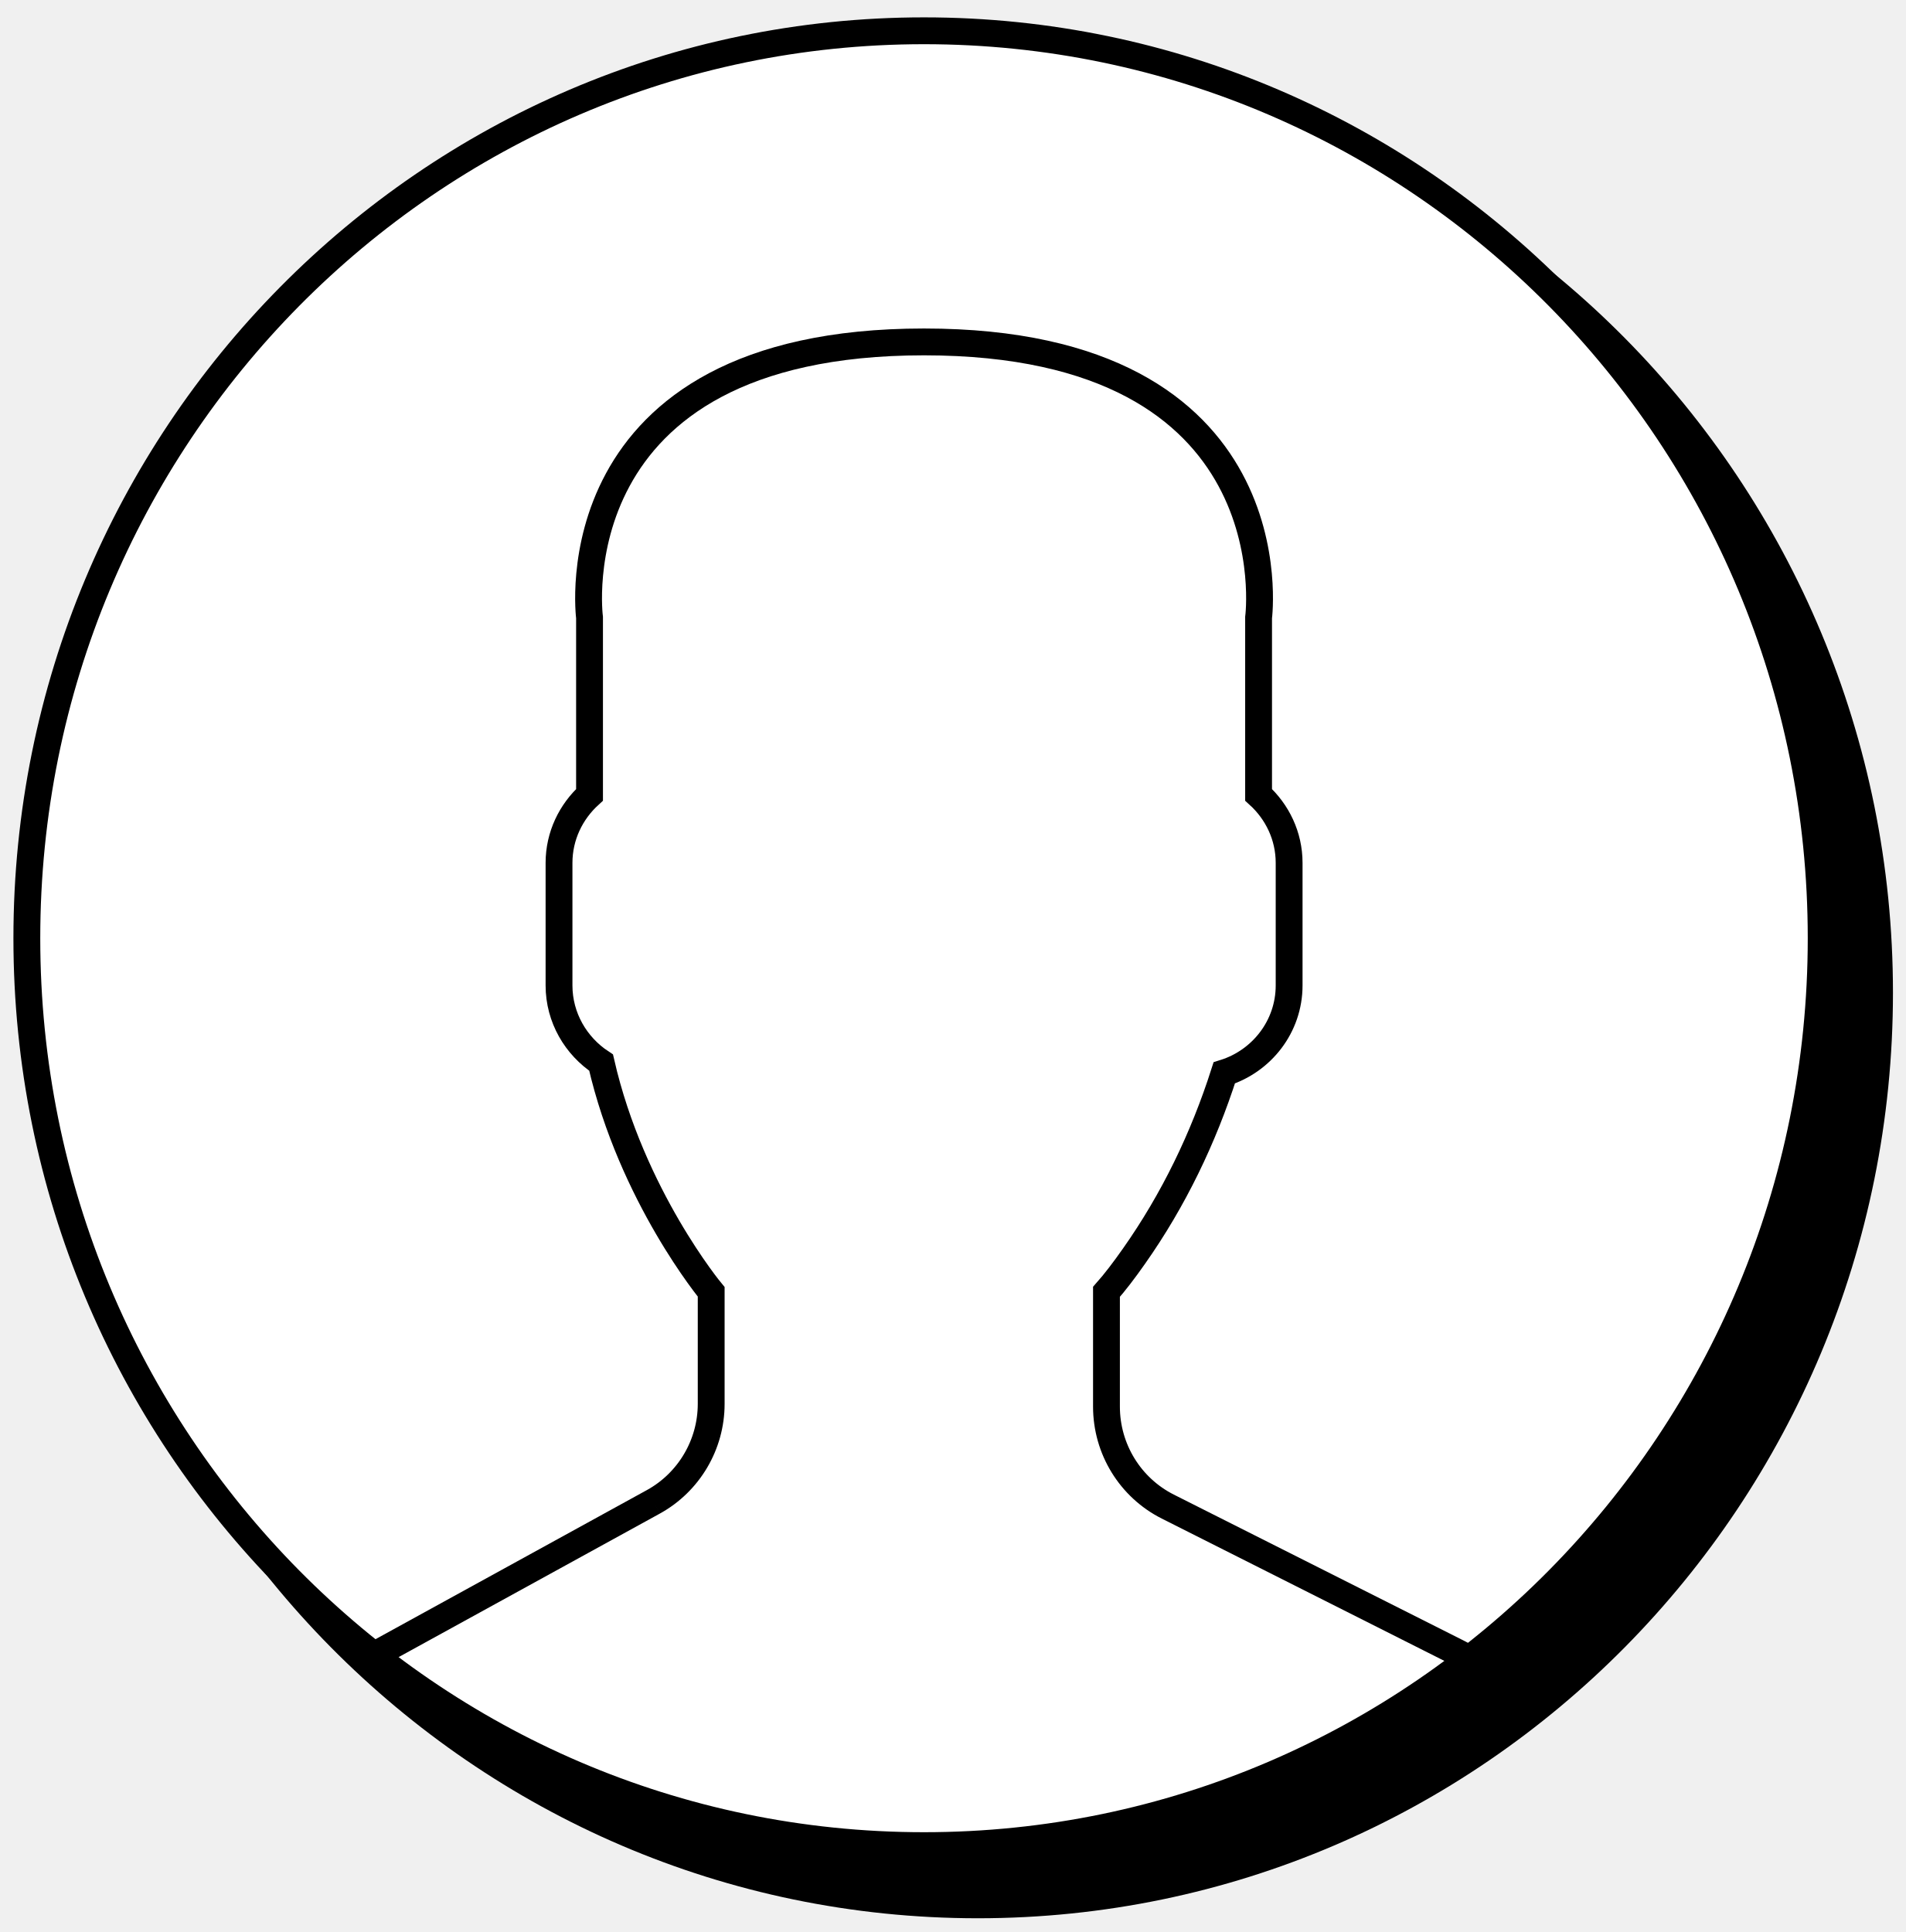
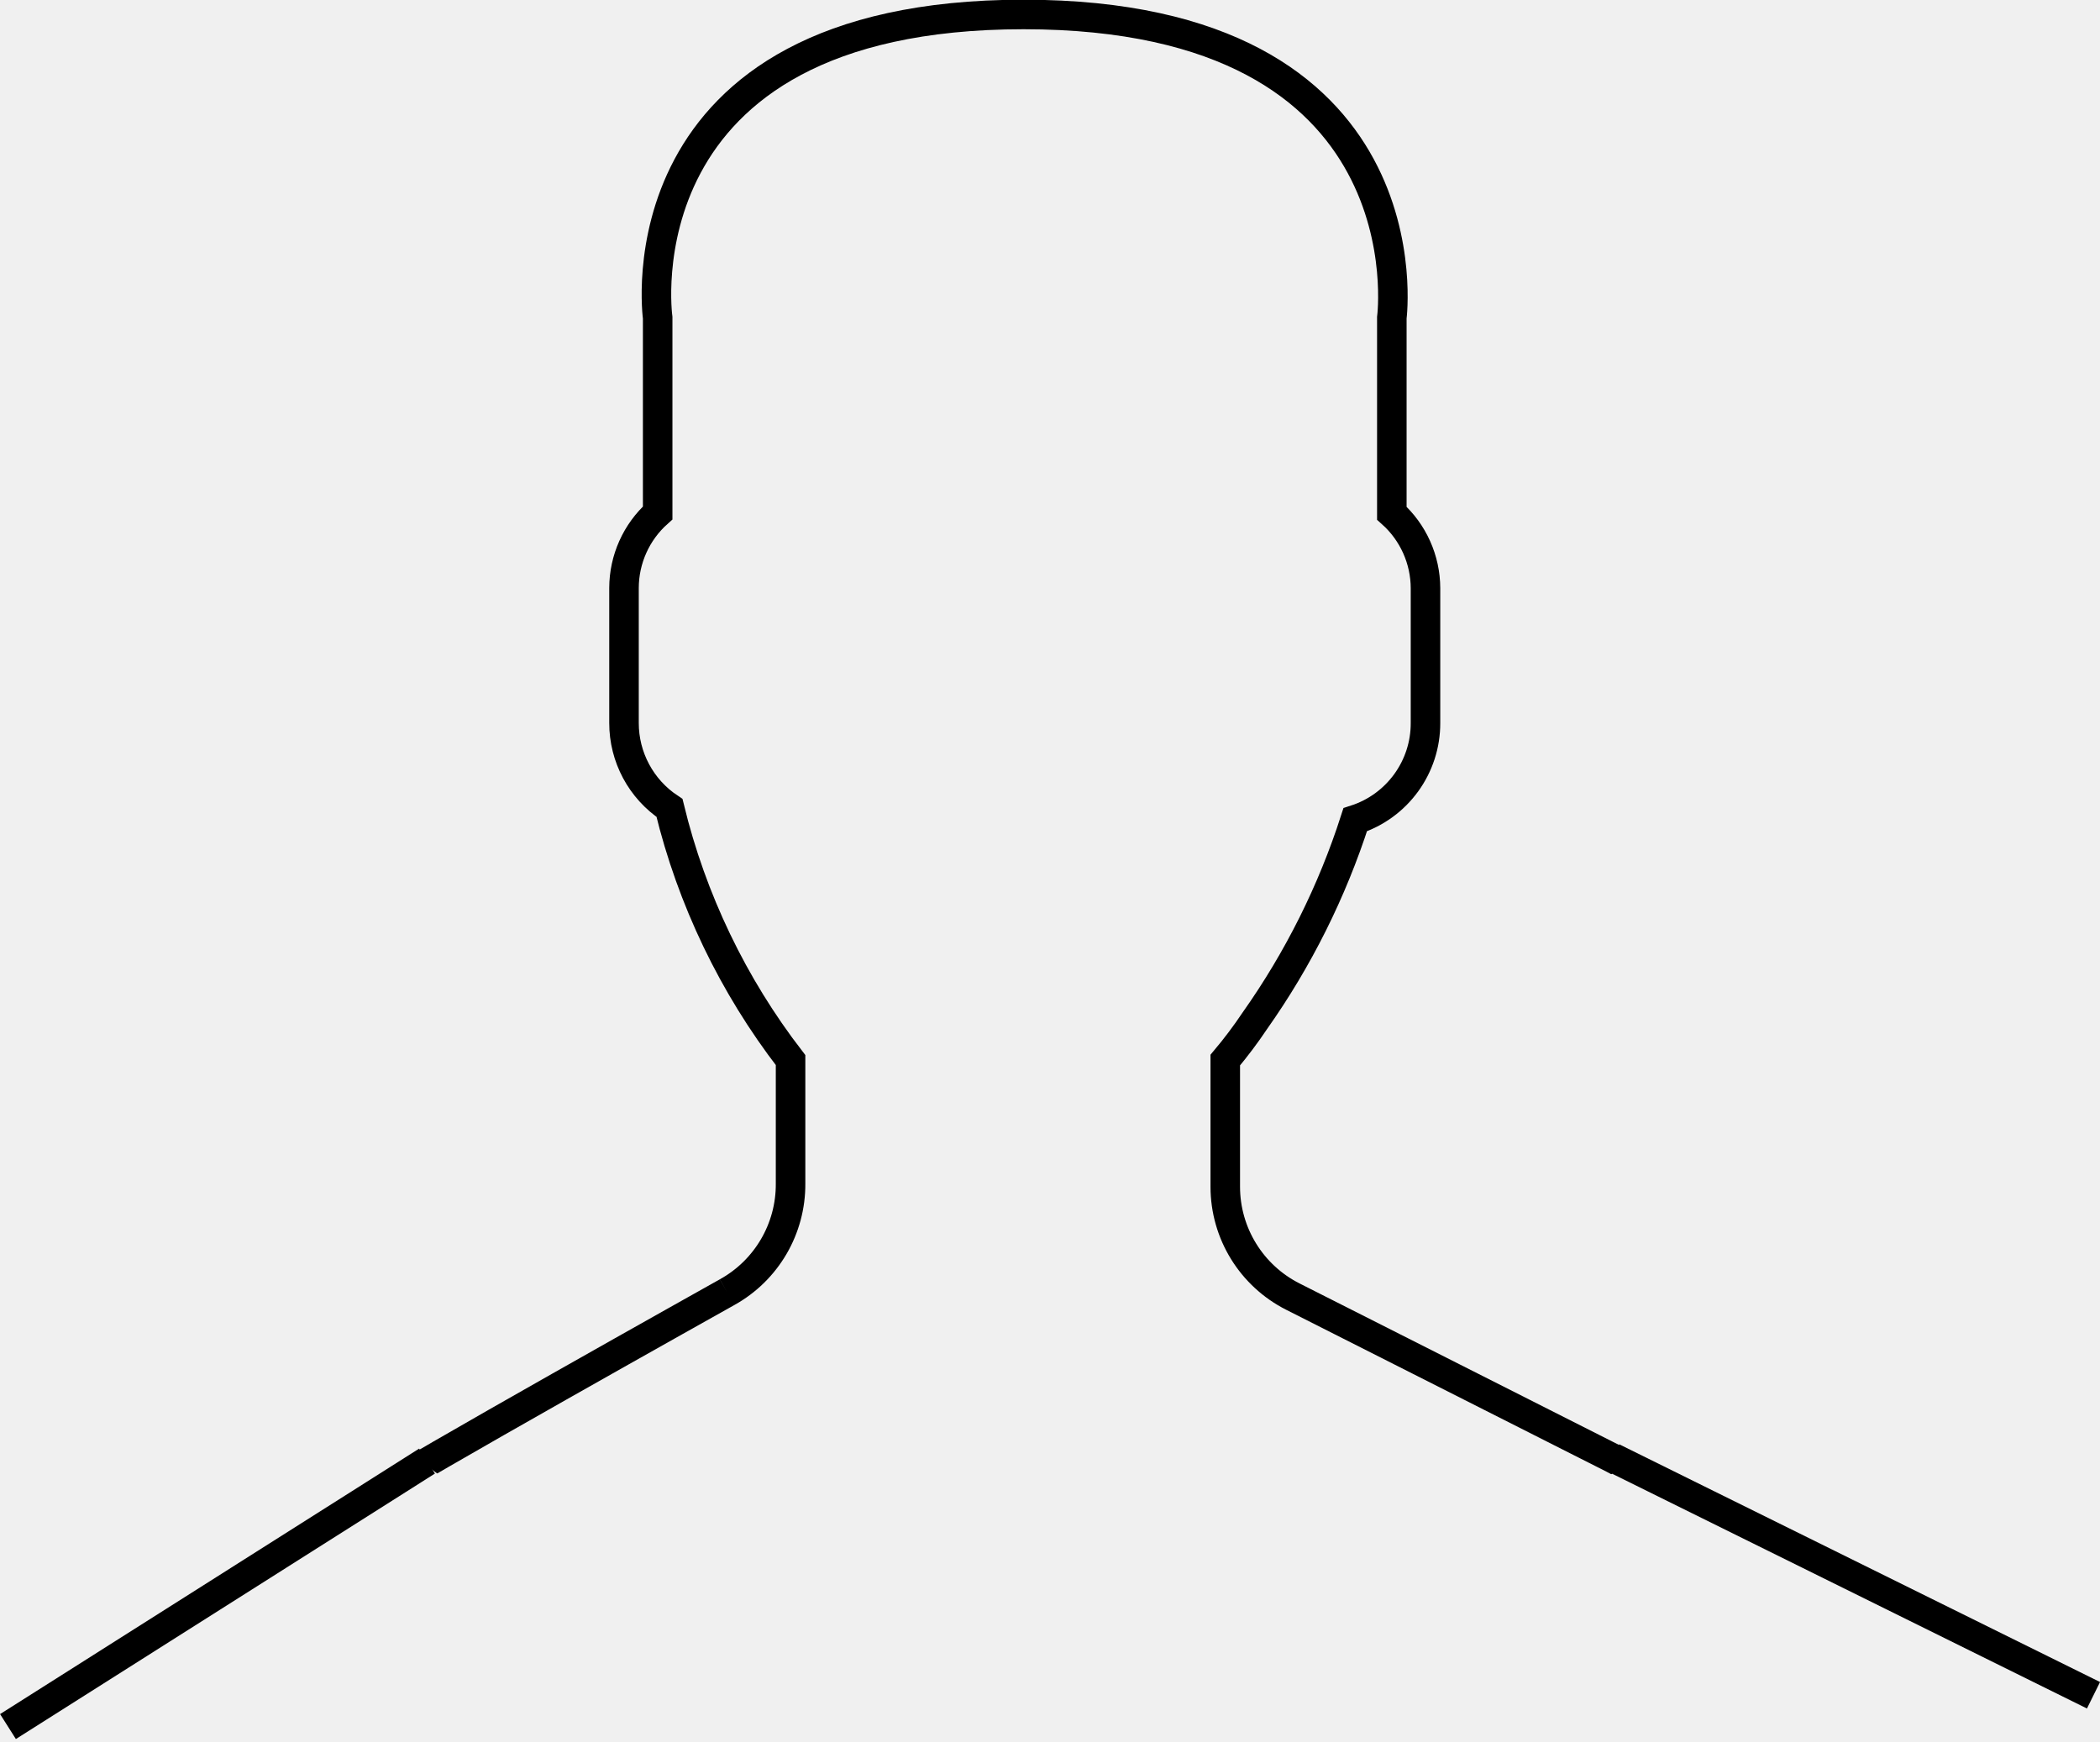
- <svg xmlns="http://www.w3.org/2000/svg" xmlns:xlink="http://www.w3.org/1999/xlink" width="71px" height="72px" viewBox="0 0 71 72" version="1.1">
+ <svg xmlns="http://www.w3.org/2000/svg" viewBox="0 0 71.11 58.97">
  <defs>
-     <ellipse id="path-1" cx="33.43" cy="33.817" rx="33.43" ry="33.817" />
+     <mask id="a" x="1.27" y="-11.09" width="66.86" height="70.07" maskUnits="userSpaceOnUse">
+       <g transform="translate(0.27 -12.24)">
+         <ellipse cx="34.43" cy="34.96" rx="33.43" ry="33.82" style="fill:#fff" />
+       </g>
+     </mask>
  </defs>
-   <g id="Menu,-cadastro-e-perfil" stroke="none" stroke-width="1" fill="none" fill-rule="evenodd">
-     <g id="Login-Menu-1" transform="translate(-64, -159)">
-       <g id="foto_perfil" transform="translate(65, 160)">
-         <ellipse id="Oval-4" fill="#000000" cx="35.436" cy="35.994" rx="34.099" ry="34.494" />
-         <g id="photo-1475264727892-e633d80fa80d-copy-3">
-           <g id="perfil_vazio" transform="translate(0, 0.147033)">
-             <mask id="mask-2" fill="white">
-               <use xlink:href="#path-1" />
-             </mask>
-             <use id="Mask" stroke="#000000" fill="#FFFFFF" xlink:href="#path-1" />
-             <path d="M23.347,54.821 L13.237,60.377 C12.645,60.705 12.108,61.108 11.615,61.54 C17.508,66.547 25.12,69.567 33.43,69.567 C41.684,69.567 49.245,66.593 55.121,61.653 C54.584,61.194 53.989,60.779 53.34,60.452 L42.514,54.999 C41.115,54.294 40.229,52.854 40.229,51.274 L40.229,46.996 C40.536,46.65 40.883,46.197 41.253,45.669 C42.734,43.567 43.844,41.257 44.618,38.836 C46.009,38.402 47.035,37.112 47.035,35.577 L47.035,31.01 C47.035,30.004 46.591,29.104 45.897,28.474 L45.897,21.868 C45.897,21.868 47.247,11.595 33.43,11.595 C19.62,11.595 20.967,21.868 20.967,21.868 L20.967,28.474 C20.275,29.104 19.83,30.004 19.83,31.01 L19.83,35.577 C19.83,36.779 20.461,37.836 21.398,38.453 C22.535,43.422 25.5,46.996 25.5,46.996 L25.5,51.173 C25.5,52.689 24.671,54.092 23.347,54.821" id="Fill-1" stroke="#000000" mask="url(#mask-2)" />
-           </g>
-         </g>
-       </g>
-     </g>
+   <g style="mask:url(#a)">
+     <path d="M24.35,56s-11.24,6.29-11.73,6.72a33.67,33.67,0,0,0,43.51.11,9,9,0,0,0-1.78-1.2L43.51,56.15a4.17,4.17,0,0,1-2.29-3.72V48.14a15.24,15.24,0,0,0,1-1.33A25.11,25.11,0,0,0,45.62,40,3.43,3.43,0,0,0,48,36.72V32.16a3.42,3.42,0,0,0-1.14-2.54V23s1.35-10.27-12.47-10.27S22,23,22,23v6.61a3.42,3.42,0,0,0-1.14,2.54v4.57A3.45,3.45,0,0,0,22.4,39.6a22.77,22.77,0,0,0,4.1,8.54v4.18A4.17,4.17,0,0,1,24.35,56" transform="translate(0.27 -12.24)" style="fill:none;stroke:#000" />
  </g>
+   <line x1="0.27" y1="58.47" x2="14.46" y2="49.48" style="fill:none;stroke:#000" />
+   <line x1="54.61" y1="49.36" x2="70.89" y2="57.41" style="fill:none;stroke:#000" />
</svg>
